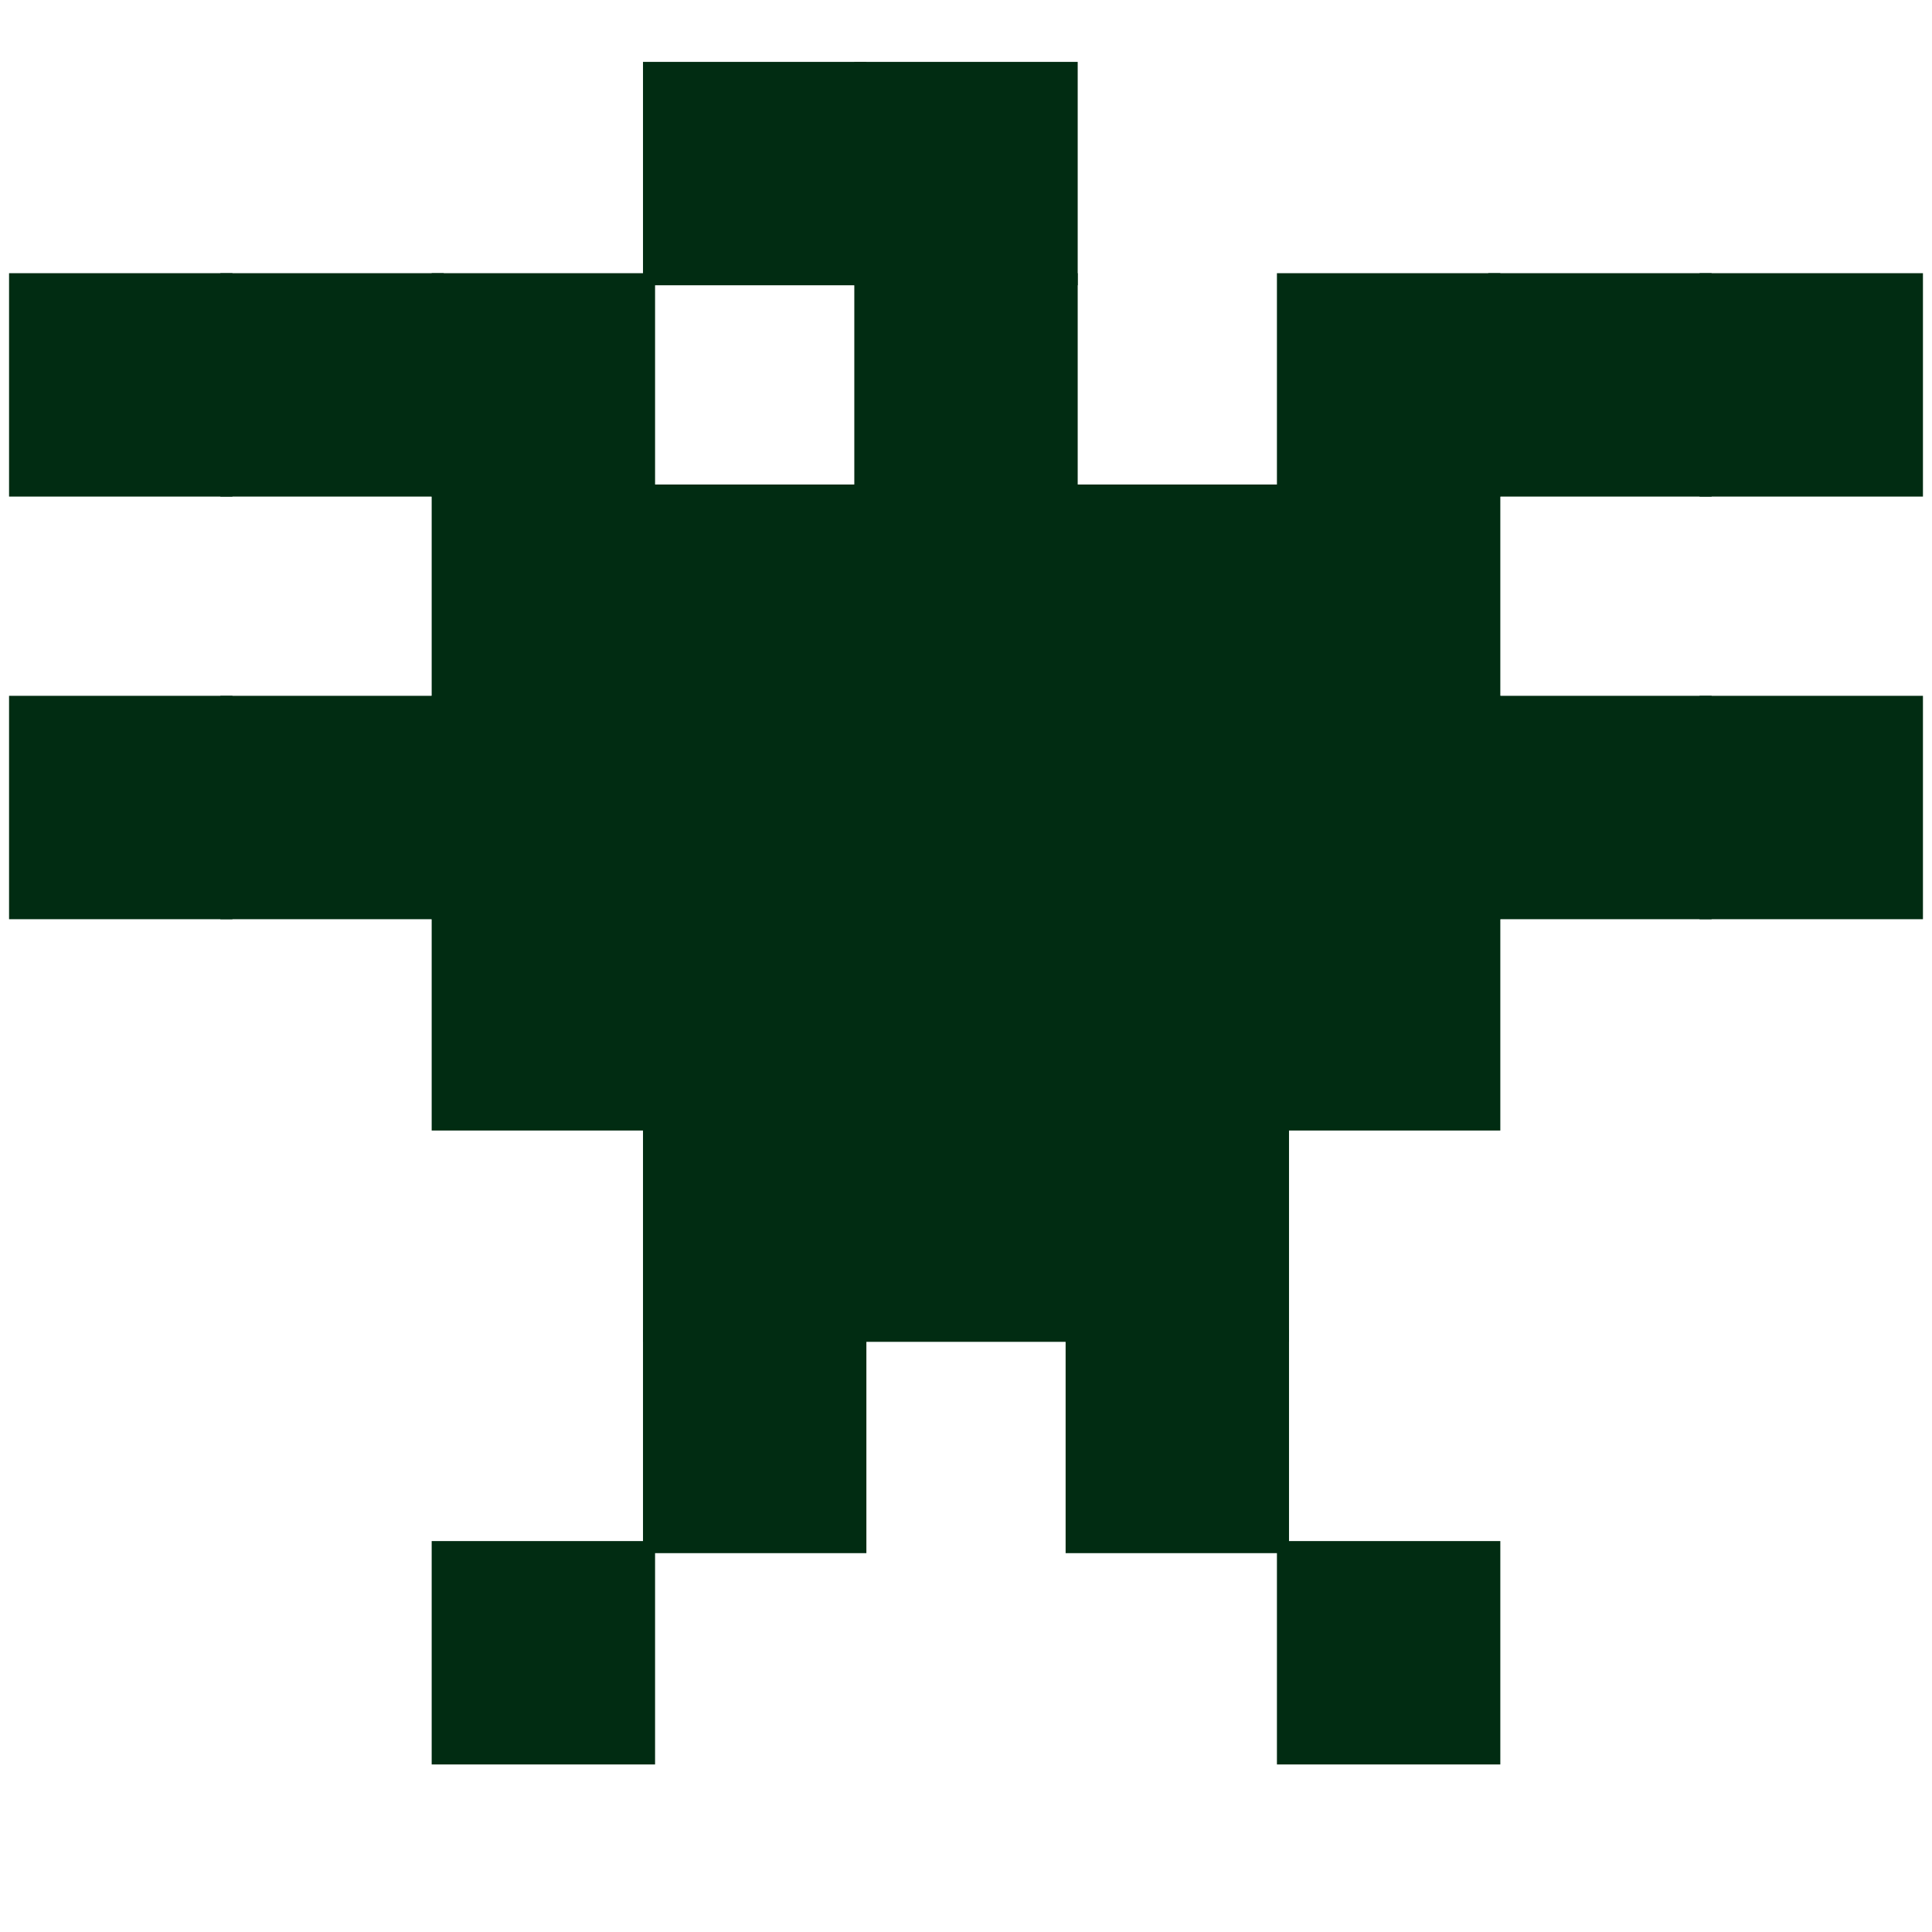
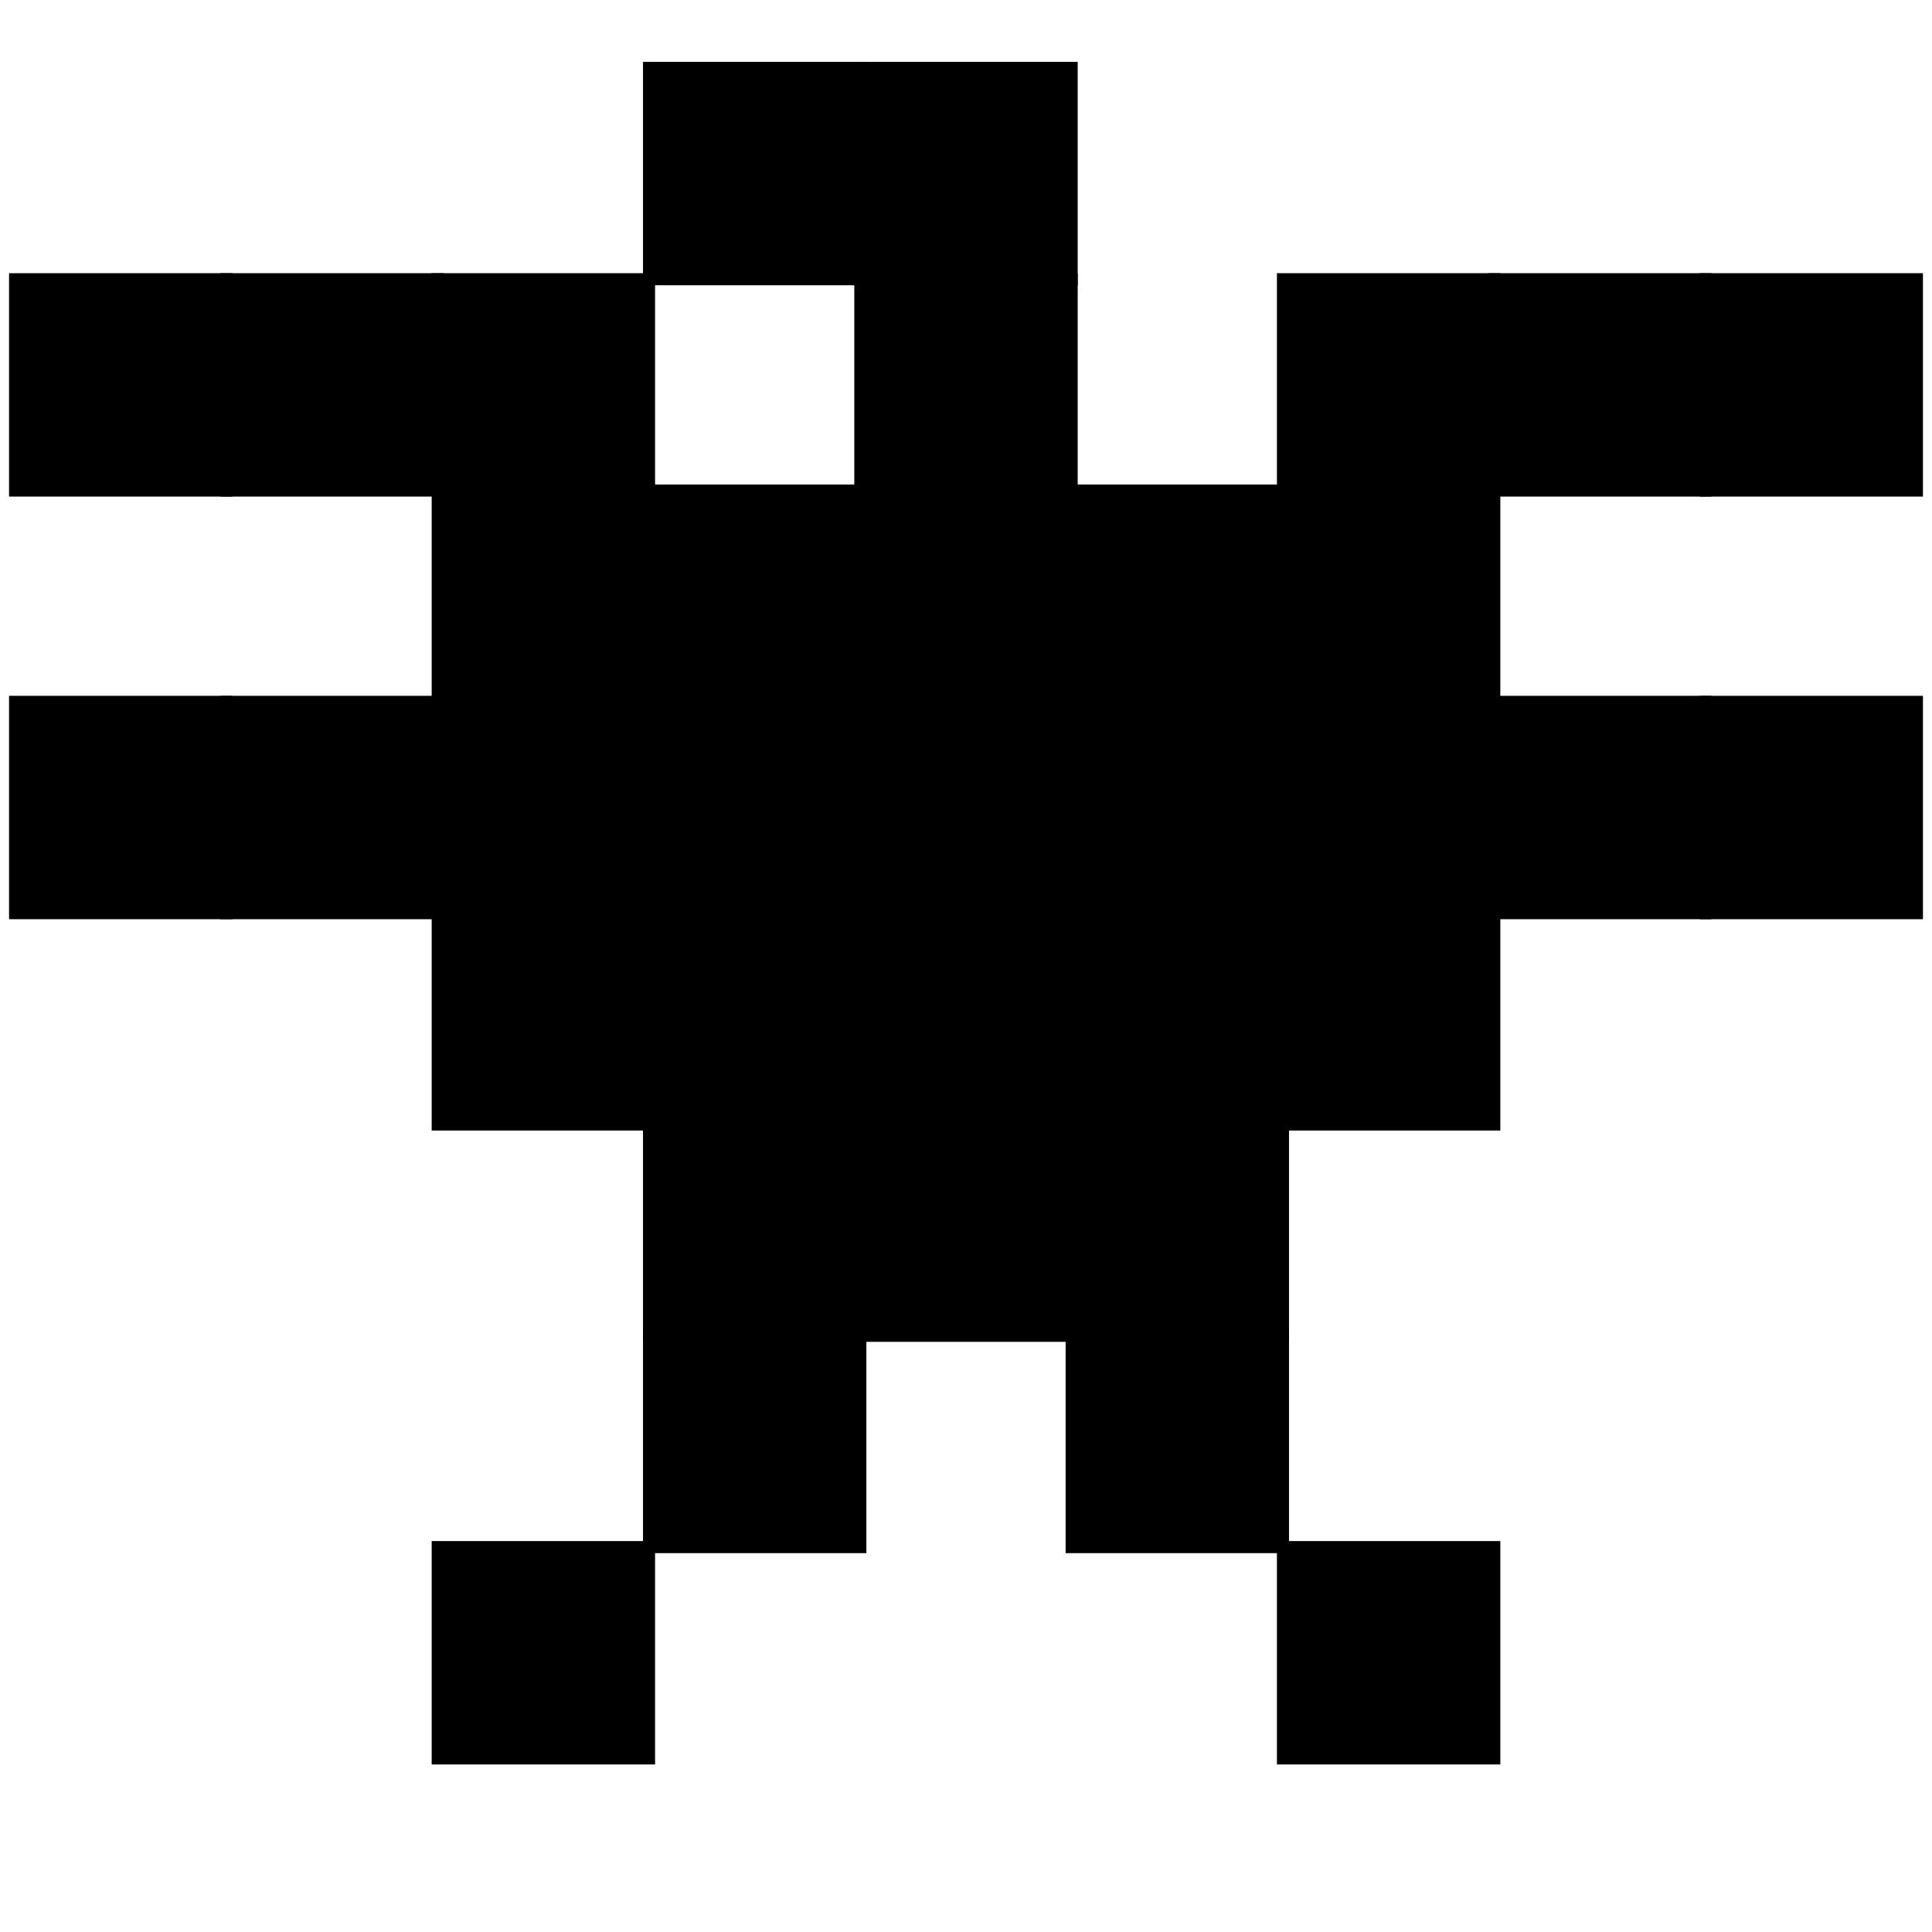
- <svg xmlns="http://www.w3.org/2000/svg" width="32" height="32" viewBox="0 0 32 32" fill="none">
-   <rect x="10.7" y="22.075" width="3.6" height="3.6" fill="#012C12" stroke="#012C12" stroke-width="0.1" />
-   <rect x="3.7" y="11.575" width="3.6" height="3.6" fill="#012C12" stroke="#012C12" stroke-width="0.1" />
-   <rect x="0.2" y="11.575" width="3.6" height="3.6" fill="#012C12" stroke="#012C12" stroke-width="0.1" />
-   <rect x="21.2" y="15.075" width="3.6" height="3.6" fill="#012C12" stroke="#012C12" stroke-width="0.1" />
-   <rect x="7.2" y="15.075" width="3.6" height="3.6" fill="#012C12" stroke="#012C12" stroke-width="0.1" />
-   <rect x="24.7" y="11.575" width="3.6" height="3.6" fill="#012C12" stroke="#012C12" stroke-width="0.1" />
-   <rect x="28.2" y="11.575" width="3.6" height="3.6" fill="#012C12" stroke="#012C12" stroke-width="0.1" />
-   <rect x="14.2" y="18.575" width="3.6" height="3.6" fill="#012C12" stroke="#012C12" stroke-width="0.1" />
-   <rect x="3.7" y="4.575" width="3.6" height="3.6" fill="#012C12" stroke="#012C12" stroke-width="0.1" />
-   <rect x="7.2" y="4.575" width="3.6" height="3.6" fill="#012C12" stroke="#012C12" stroke-width="0.1" />
-   <rect x="0.2" y="4.575" width="3.6" height="3.6" fill="#012C12" stroke="#012C12" stroke-width="0.1" />
-   <rect x="14.2" y="1.075" width="3.6" height="3.6" fill="#012C12" stroke="#012C12" stroke-width="0.1" />
-   <rect x="14.2" y="4.575" width="3.6" height="3.6" fill="#012C12" stroke="#012C12" stroke-width="0.1" />
-   <rect x="14.2" y="8.075" width="3.6" height="3.6" fill="#012C12" stroke="#012C12" stroke-width="0.1" />
-   <rect x="14.2" y="11.575" width="3.6" height="3.6" fill="#012C12" stroke="#012C12" stroke-width="0.1" />
-   <rect x="14.2" y="15.075" width="3.6" height="3.6" fill="#012C12" stroke="#012C12" stroke-width="0.1" />
-   <rect x="10.7" y="8.075" width="3.6" height="3.6" fill="#012C12" stroke="#012C12" stroke-width="0.1" />
-   <rect x="10.7" y="11.575" width="3.6" height="3.6" fill="#012C12" stroke="#012C12" stroke-width="0.1" />
-   <rect x="10.7" y="15.075" width="3.6" height="3.6" fill="#012C12" stroke="#012C12" stroke-width="0.1" />
-   <rect x="10.7" y="18.575" width="3.6" height="3.6" fill="#012C12" stroke="#012C12" stroke-width="0.1" />
-   <rect x="7.2" y="8.075" width="3.6" height="3.6" fill="#012C12" stroke="#012C12" stroke-width="0.1" />
-   <rect x="7.2" y="11.575" width="3.6" height="3.6" fill="#012C12" stroke="#012C12" stroke-width="0.1" />
-   <rect x="17.7" y="8.075" width="3.6" height="3.6" fill="#012C12" stroke="#012C12" stroke-width="0.1" />
-   <rect x="17.7" y="11.575" width="3.6" height="3.6" fill="#012C12" stroke="#012C12" stroke-width="0.1" />
-   <rect x="17.7" y="15.075" width="3.6" height="3.6" fill="#012C12" stroke="#012C12" stroke-width="0.1" />
-   <rect x="17.7" y="18.575" width="3.6" height="3.6" fill="#012C12" stroke="#012C12" stroke-width="0.1" />
-   <rect x="10.7" y="1.075" width="3.6" height="3.6" fill="#012C12" stroke="#012C12" stroke-width="0.1" />
-   <rect x="21.2" y="8.075" width="3.6" height="3.6" fill="#012C12" stroke="#012C12" stroke-width="0.1" />
-   <rect x="21.2" y="11.575" width="3.6" height="3.6" fill="#012C12" stroke="#012C12" stroke-width="0.1" />
-   <rect x="7.2" y="25.575" width="3.6" height="3.6" fill="#012C12" stroke="#012C12" stroke-width="0.1" />
-   <rect x="17.7" y="22.075" width="3.6" height="3.6" fill="#012C12" stroke="#012C12" stroke-width="0.1" />
-   <rect x="21.2" y="25.575" width="3.6" height="3.6" fill="#012C12" stroke="#012C12" stroke-width="0.1" />
-   <rect x="21.2" y="4.575" width="3.6" height="3.6" fill="#012C12" stroke="#012C12" stroke-width="0.1" />
-   <rect x="24.7" y="4.575" width="3.6" height="3.6" fill="#012C12" stroke="#012C12" stroke-width="0.1" />
-   <rect x="28.2" y="4.575" width="3.6" height="3.6" fill="#012C12" stroke="#012C12" stroke-width="0.1" />
+ <svg xmlns="http://www.w3.org/2000/svg" viewBox="0 0 32 32" fill="none">
+   <rect x="10.7" y="22.075" width="3.6" height="3.6" fill="currentColor" stroke="currentColor" stroke-width="0.1" />
+   <rect x="3.7" y="11.575" width="3.6" height="3.6" fill="currentColor" stroke="currentColor" stroke-width="0.1" />
+   <rect x="0.2" y="11.575" width="3.6" height="3.6" fill="currentColor" stroke="currentColor" stroke-width="0.1" />
+   <rect x="21.2" y="15.075" width="3.6" height="3.6" fill="currentColor" stroke="currentColor" stroke-width="0.1" />
+   <rect x="7.2" y="15.075" width="3.6" height="3.6" fill="currentColor" stroke="currentColor" stroke-width="0.1" />
+   <rect x="24.7" y="11.575" width="3.6" height="3.6" fill="currentColor" stroke="currentColor" stroke-width="0.1" />
+   <rect x="28.2" y="11.575" width="3.6" height="3.6" fill="currentColor" stroke="currentColor" stroke-width="0.1" />
+   <rect x="14.2" y="18.575" width="3.6" height="3.6" fill="currentColor" stroke="currentColor" stroke-width="0.1" />
+   <rect x="3.7" y="4.575" width="3.6" height="3.6" fill="currentColor" stroke="currentColor" stroke-width="0.1" />
+   <rect x="7.2" y="4.575" width="3.6" height="3.6" fill="currentColor" stroke="currentColor" stroke-width="0.1" />
+   <rect x="0.2" y="4.575" width="3.6" height="3.6" fill="currentColor" stroke="currentColor" stroke-width="0.1" />
+   <rect x="14.2" y="1.075" width="3.6" height="3.6" fill="currentColor" stroke="currentColor" stroke-width="0.1" />
+   <rect x="14.2" y="4.575" width="3.6" height="3.6" fill="currentColor" stroke="currentColor" stroke-width="0.1" />
+   <rect x="14.2" y="8.075" width="3.6" height="3.6" fill="currentColor" stroke="currentColor" stroke-width="0.1" />
+   <rect x="14.2" y="11.575" width="3.6" height="3.6" fill="currentColor" stroke="currentColor" stroke-width="0.1" />
+   <rect x="14.2" y="15.075" width="3.6" height="3.6" fill="currentColor" stroke="currentColor" stroke-width="0.1" />
+   <rect x="10.7" y="8.075" width="3.6" height="3.6" fill="currentColor" stroke="currentColor" stroke-width="0.1" />
+   <rect x="10.7" y="11.575" width="3.6" height="3.6" fill="currentColor" stroke="currentColor" stroke-width="0.1" />
+   <rect x="10.7" y="15.075" width="3.6" height="3.6" fill="currentColor" stroke="currentColor" stroke-width="0.1" />
+   <rect x="10.7" y="18.575" width="3.6" height="3.6" fill="currentColor" stroke="currentColor" stroke-width="0.1" />
+   <rect x="7.2" y="8.075" width="3.6" height="3.6" fill="currentColor" stroke="currentColor" stroke-width="0.1" />
+   <rect x="7.2" y="11.575" width="3.6" height="3.6" fill="currentColor" stroke="currentColor" stroke-width="0.1" />
+   <rect x="17.7" y="8.075" width="3.6" height="3.6" fill="currentColor" stroke="currentColor" stroke-width="0.1" />
+   <rect x="17.7" y="11.575" width="3.6" height="3.6" fill="currentColor" stroke="currentColor" stroke-width="0.1" />
+   <rect x="17.7" y="15.075" width="3.6" height="3.6" fill="currentColor" stroke="currentColor" stroke-width="0.1" />
+   <rect x="17.7" y="18.575" width="3.6" height="3.6" fill="currentColor" stroke="currentColor" stroke-width="0.1" />
+   <rect x="10.7" y="1.075" width="3.6" height="3.6" fill="currentColor" stroke="currentColor" stroke-width="0.1" />
+   <rect x="21.2" y="8.075" width="3.6" height="3.6" fill="currentColor" stroke="currentColor" stroke-width="0.1" />
+   <rect x="21.2" y="11.575" width="3.6" height="3.6" fill="currentColor" stroke="currentColor" stroke-width="0.1" />
+   <rect x="7.2" y="25.575" width="3.6" height="3.6" fill="currentColor" stroke="currentColor" stroke-width="0.1" />
+   <rect x="17.7" y="22.075" width="3.6" height="3.6" fill="currentColor" stroke="currentColor" stroke-width="0.1" />
+   <rect x="21.2" y="25.575" width="3.6" height="3.6" fill="currentColor" stroke="currentColor" stroke-width="0.1" />
+   <rect x="21.2" y="4.575" width="3.6" height="3.6" fill="currentColor" stroke="currentColor" stroke-width="0.1" />
+   <rect x="24.7" y="4.575" width="3.6" height="3.6" fill="currentColor" stroke="currentColor" stroke-width="0.1" />
+   <rect x="28.2" y="4.575" width="3.6" height="3.6" fill="currentColor" stroke="currentColor" stroke-width="0.1" />
</svg>
